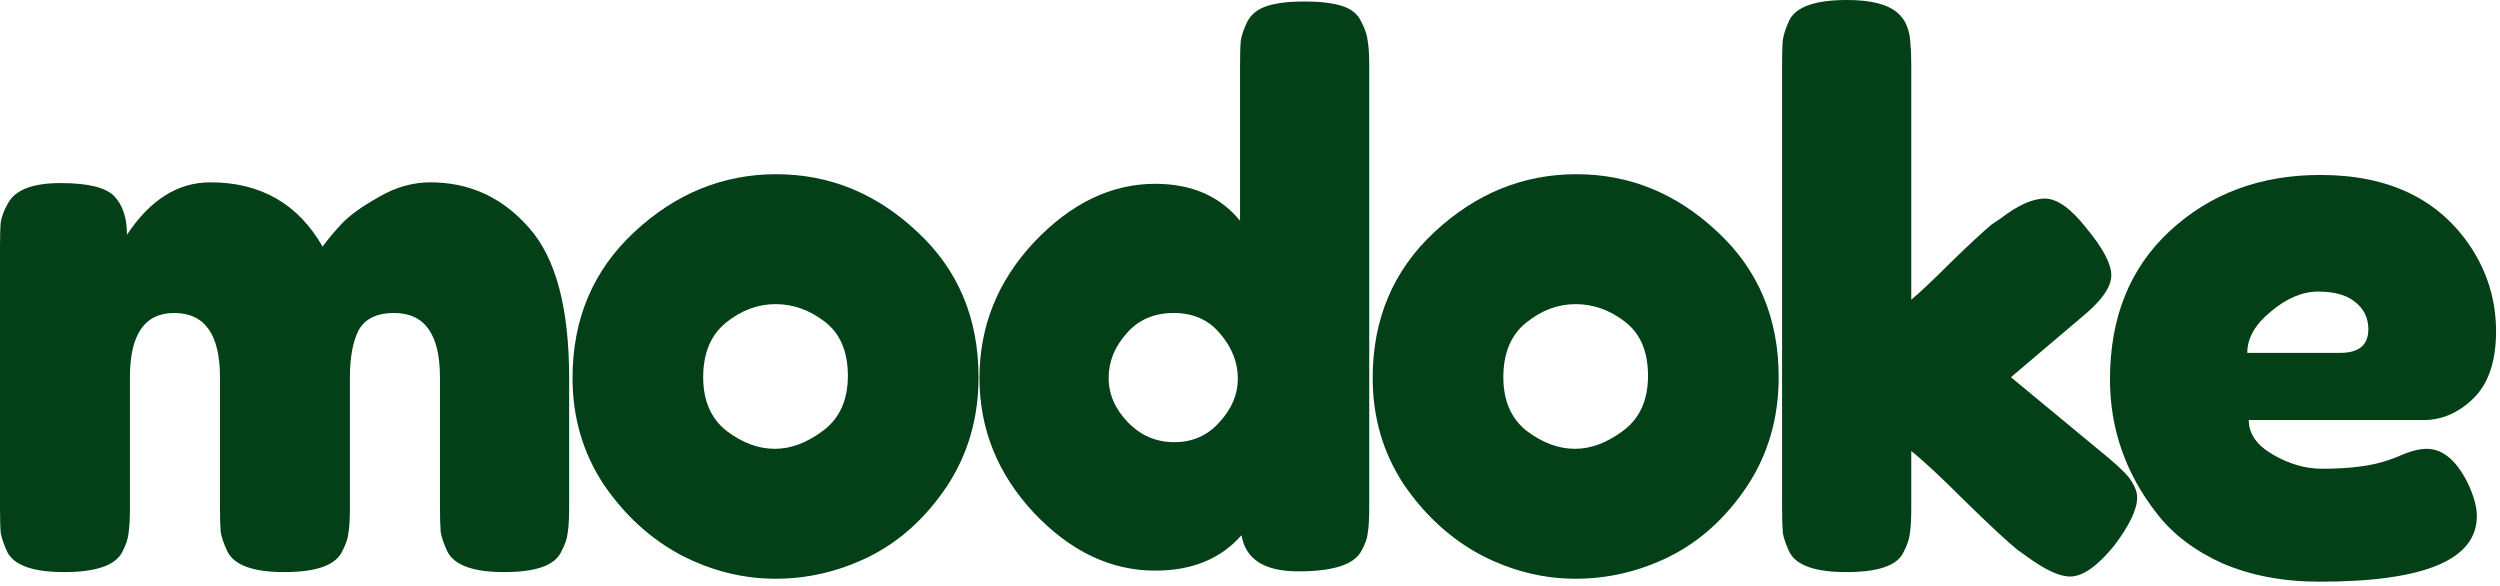
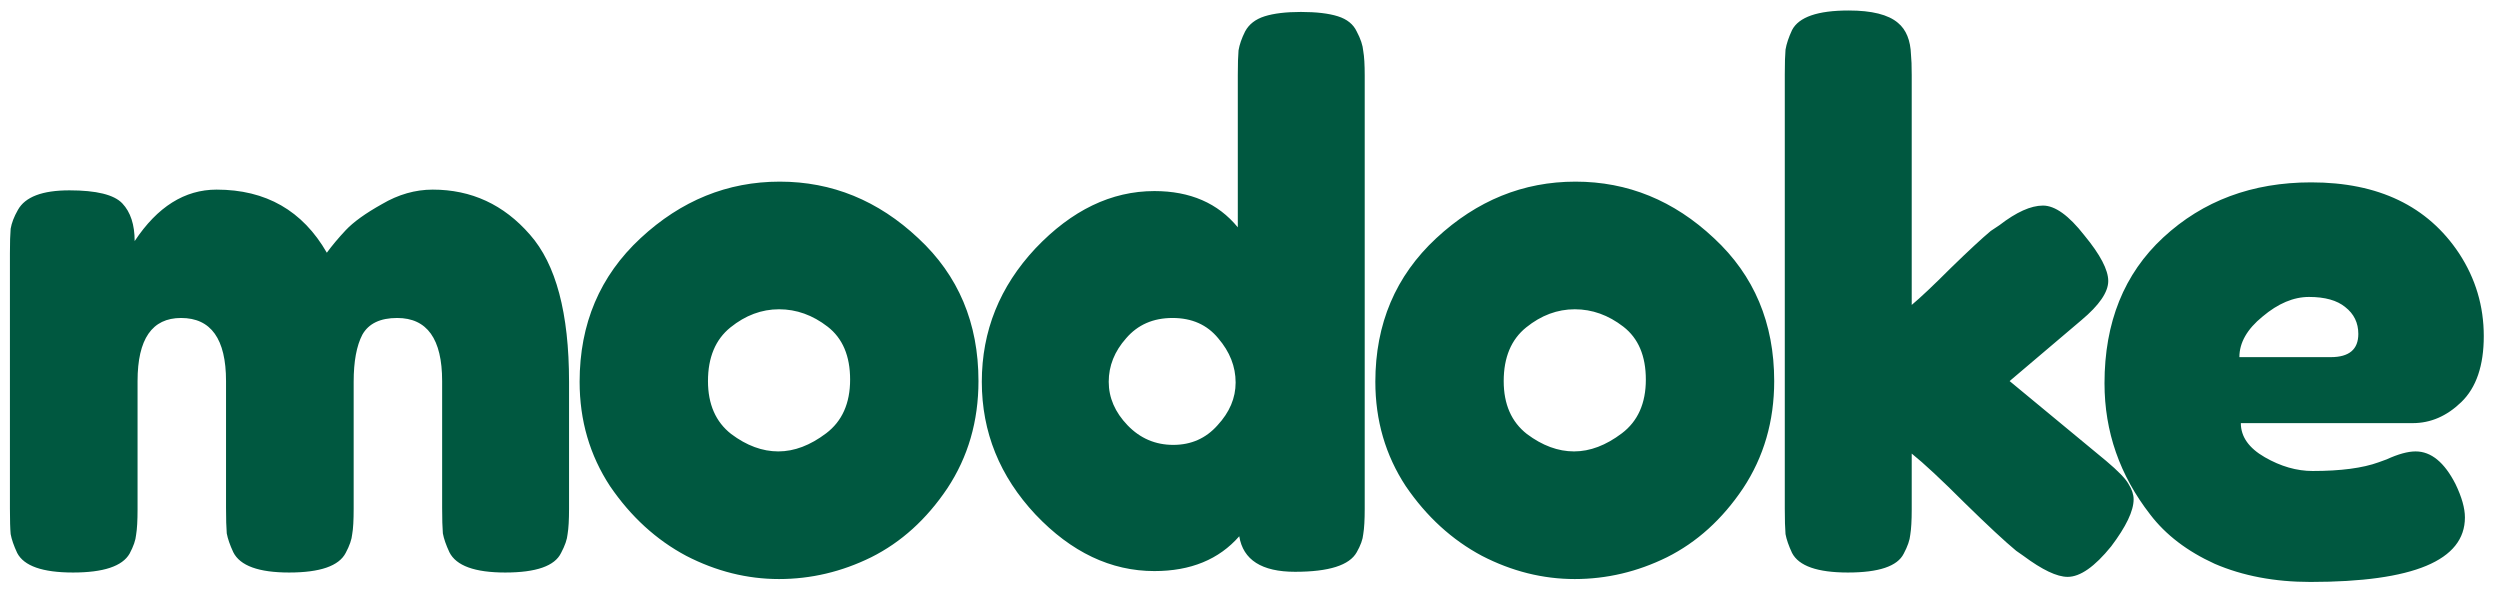
- <svg xmlns="http://www.w3.org/2000/svg" width="508" height="119" viewBox="0 0 508 119" fill="none">
-   <path d="M25.8 47.7C30.5 40.6 36.15 37.05 42.75 37.05C52.95 37.05 60.55 41.4 65.55 50.1C66.65 48.6 67.95 47.05 69.45 45.45C71.05 43.75 73.55 41.95 76.95 40.05C80.35 38.05 83.85 37.05 87.45 37.05C95.45 37.05 102.15 40.15 107.55 46.35C112.95 52.45 115.65 62.6 115.65 76.8V103.05C115.65 105.35 115.55 107.1 115.35 108.3C115.25 109.4 114.8 110.7 114 112.2C112.7 114.9 108.85 116.25 102.45 116.25C96.15 116.25 92.3 114.85 90.9 112.05C90.2 110.55 89.75 109.25 89.55 108.15C89.45 106.95 89.4 105.2 89.4 102.9V76.65C89.4 67.95 86.3 63.6 80.1 63.6C76.6 63.6 74.2 64.75 72.9 67.05C71.7 69.35 71.1 72.6 71.1 76.8V103.05C71.1 105.45 71 107.2 70.8 108.3C70.7 109.4 70.25 110.7 69.45 112.2C68.05 114.9 64.15 116.25 57.75 116.25C51.45 116.25 47.6 114.85 46.2 112.05C45.5 110.55 45.05 109.25 44.85 108.15C44.75 106.95 44.7 105.2 44.7 102.9V76.65C44.7 67.95 41.6 63.6 35.4 63.6C29.4 63.6 26.4 67.95 26.4 76.65V103.2C26.4 105.5 26.3 107.25 26.1 108.45C26 109.55 25.55 110.85 24.75 112.35C23.25 114.95 19.35 116.25 13.05 116.25C6.75 116.25 2.9 114.9 1.5 112.2C0.8 110.7 0.35 109.4 0.15 108.3C0.05 107.2 0 105.45 0 103.05V50.25C0 47.95 0.05 46.25 0.15 45.15C0.35 43.95 0.85 42.65 1.65 41.25C3.15 38.55 6.7 37.2 12.3 37.2C17.9 37.2 21.55 38.1 23.25 39.9C24.95 41.7 25.8 44.3 25.8 47.7Z" fill="#034018" />
-   <path d="M116.338 76.8C116.338 64.8 120.538 54.9 128.938 47.1C137.338 39.3 146.938 35.4 157.738 35.4C168.538 35.4 178.088 39.3 186.388 47.1C194.688 54.8 198.838 64.65 198.838 76.65C198.838 84.95 196.688 92.35 192.388 98.85C188.088 105.25 182.838 110 176.638 113.1C170.538 116.1 164.188 117.6 157.588 117.6C150.988 117.6 144.588 116 138.388 112.8C132.188 109.5 126.938 104.7 122.638 98.4C118.438 92 116.338 84.8 116.338 76.8ZM147.688 87.6C150.888 90 154.138 91.2 157.438 91.2C160.738 91.2 164.038 89.95 167.338 87.45C170.638 84.95 172.288 81.25 172.288 76.35C172.288 71.45 170.738 67.8 167.638 65.4C164.538 63 161.188 61.8 157.588 61.8C153.988 61.8 150.638 63.05 147.538 65.55C144.438 68.05 142.888 71.75 142.888 76.65C142.888 81.45 144.488 85.1 147.688 87.6Z" fill="#034018" />
-   <path d="M253.479 4.35C254.279 2.85 255.629 1.8 257.529 1.2C259.429 0.6 261.929 0.3 265.029 0.3C268.229 0.3 270.779 0.6 272.679 1.2C274.579 1.8 275.879 2.85 276.579 4.35C277.379 5.85 277.829 7.2 277.929 8.4C278.129 9.5 278.229 11.2 278.229 13.5V103.05C278.229 105.35 278.129 107.1 277.929 108.3C277.829 109.4 277.379 110.65 276.579 112.05C275.079 114.75 270.829 116.1 263.829 116.1C256.929 116.1 253.079 113.65 252.279 108.75C248.079 113.55 242.229 115.95 234.729 115.95C225.729 115.95 217.529 112.05 210.129 104.25C202.729 96.35 199.029 87.2 199.029 76.8C199.029 66.3 202.729 57.1 210.129 49.2C217.629 41.3 225.829 37.35 234.729 37.35C242.129 37.35 247.879 39.85 251.979 44.85V13.35C251.979 11.05 252.029 9.35 252.129 8.25C252.329 7.05 252.779 5.75 253.479 4.35ZM229.179 85.8C231.779 88.5 234.929 89.85 238.629 89.85C242.329 89.85 245.379 88.5 247.779 85.8C250.279 83.1 251.529 80.15 251.529 76.95C251.529 73.65 250.329 70.6 247.929 67.8C245.629 65 242.479 63.6 238.479 63.6C234.479 63.6 231.279 65 228.879 67.8C226.479 70.5 225.279 73.5 225.279 76.8C225.279 80.1 226.579 83.1 229.179 85.8Z" fill="#034018" />
-   <path d="M278.928 76.8C278.928 64.8 283.128 54.9 291.528 47.1C299.928 39.3 309.528 35.4 320.328 35.4C331.128 35.4 340.678 39.3 348.978 47.1C357.278 54.8 361.428 64.65 361.428 76.65C361.428 84.95 359.278 92.35 354.978 98.85C350.678 105.25 345.428 110 339.228 113.1C333.128 116.1 326.778 117.6 320.178 117.6C313.578 117.6 307.178 116 300.978 112.8C294.778 109.5 289.528 104.7 285.228 98.4C281.028 92 278.928 84.8 278.928 76.8ZM310.278 87.6C313.478 90 316.728 91.2 320.028 91.2C323.328 91.2 326.628 89.95 329.928 87.45C333.228 84.95 334.878 81.25 334.878 76.35C334.878 71.45 333.328 67.8 330.228 65.4C327.128 63 323.778 61.8 320.178 61.8C316.578 61.8 313.228 63.05 310.128 65.55C307.028 68.05 305.478 71.75 305.478 76.65C305.478 81.45 307.078 85.1 310.278 87.6Z" fill="#034018" />
-   <path d="M408.619 76.65L428.569 93.15C431.069 95.25 432.619 96.85 433.219 97.95C433.919 99.05 434.269 100.1 434.269 101.1C434.269 103.5 432.719 106.75 429.619 110.85C426.219 115.05 423.219 117.15 420.619 117.15C418.419 117.15 415.369 115.7 411.469 112.8L409.969 111.75C407.669 109.85 404.119 106.55 399.319 101.85C394.519 97.05 390.869 93.65 388.369 91.65V103.2C388.369 105.5 388.269 107.25 388.069 108.45C387.969 109.55 387.519 110.85 386.719 112.35C385.419 114.95 381.569 116.25 375.169 116.25C368.869 116.25 365.019 114.9 363.619 112.2C362.919 110.7 362.469 109.4 362.269 108.3C362.169 107.1 362.119 105.35 362.119 103.05V13.2C362.119 10.9 362.169 9.2 362.269 8.1C362.469 6.9 362.919 5.55 363.619 4.05C365.019 1.35 368.919 0 375.319 0C380.119 0 383.519 0.85 385.519 2.55C387.219 3.95 388.119 6.15 388.219 9.15C388.319 10.05 388.369 11.45 388.369 13.35V60.9C390.169 59.4 392.869 56.85 396.469 53.25C400.169 49.65 402.919 47.1 404.719 45.6L406.519 44.4C410.019 41.7 413.019 40.35 415.519 40.35C418.019 40.35 420.869 42.4 424.069 46.5C427.369 50.5 429.019 53.65 429.019 55.95C429.019 58.25 427.169 60.95 423.469 64.05L408.619 76.65Z" fill="#034018" />
-   <path d="M507.198 67.35C507.198 73.45 505.648 78 502.548 81C499.548 83.9 496.198 85.35 492.498 85.35H456.948C456.948 88.15 458.598 90.5 461.898 92.4C465.198 94.3 468.498 95.25 471.798 95.25C477.598 95.25 482.148 94.65 485.448 93.45L487.098 92.85C489.498 91.75 491.498 91.2 493.098 91.2C496.298 91.2 499.048 93.45 501.348 97.95C502.648 100.65 503.298 102.95 503.298 104.85C503.298 113.75 492.648 118.2 471.348 118.2C463.948 118.2 457.348 116.95 451.548 114.45C445.848 111.85 441.398 108.45 438.198 104.25C431.898 96.15 428.748 87.1 428.748 77.1C428.748 64.5 432.798 54.45 440.898 46.95C449.098 39.35 459.298 35.55 471.498 35.55C485.398 35.55 495.598 40.45 502.098 50.25C505.498 55.45 507.198 61.15 507.198 67.35ZM475.548 71.7C479.348 71.7 481.248 70.1 481.248 66.9C481.248 64.6 480.348 62.75 478.548 61.35C476.848 59.95 474.348 59.25 471.048 59.25C467.848 59.25 464.648 60.6 461.448 63.3C458.248 65.9 456.648 68.7 456.648 71.7H475.548Z" fill="#034018" />
+ <svg xmlns="http://www.w3.org/2000/svg" width="131" height="31" viewBox="0 0 131 31" fill="none">
+   <path d="M7.056 12.634C8.247 10.835 9.678 9.936 11.35 9.936C13.934 9.936 15.859 11.038 17.126 13.242C17.405 12.862 17.734 12.469 18.114 12.064C18.519 11.633 19.153 11.177 20.014 10.696C20.875 10.189 21.762 9.936 22.674 9.936C24.701 9.936 26.398 10.721 27.766 12.292C29.134 13.837 29.818 16.409 29.818 20.006V26.656C29.818 27.239 29.793 27.682 29.742 27.986C29.717 28.265 29.603 28.594 29.4 28.974C29.071 29.658 28.095 30 26.474 30C24.878 30 23.903 29.645 23.548 28.936C23.371 28.556 23.257 28.227 23.206 27.948C23.181 27.644 23.168 27.201 23.168 26.618V19.968C23.168 17.764 22.383 16.662 20.812 16.662C19.925 16.662 19.317 16.953 18.988 17.536C18.684 18.119 18.532 18.942 18.532 20.006V26.656C18.532 27.264 18.507 27.707 18.456 27.986C18.431 28.265 18.317 28.594 18.114 28.974C17.759 29.658 16.771 30 15.15 30C13.554 30 12.579 29.645 12.224 28.936C12.047 28.556 11.933 28.227 11.882 27.948C11.857 27.644 11.844 27.201 11.844 26.618V19.968C11.844 17.764 11.059 16.662 9.488 16.662C7.968 16.662 7.208 17.764 7.208 19.968V26.694C7.208 27.277 7.183 27.72 7.132 28.024C7.107 28.303 6.993 28.632 6.79 29.012C6.41 29.671 5.422 30 3.826 30C2.23 30 1.255 29.658 0.9 28.974C0.723 28.594 0.609 28.265 0.558 27.986C0.533 27.707 0.52 27.264 0.52 26.656V13.28C0.52 12.697 0.533 12.267 0.558 11.988C0.609 11.684 0.735 11.355 0.938 11C1.318 10.316 2.217 9.974 3.636 9.974C5.055 9.974 5.979 10.202 6.41 10.658C6.841 11.114 7.056 11.773 7.056 12.634ZM30.372 20.006C30.372 16.966 31.436 14.458 33.564 12.482C35.692 10.506 38.124 9.518 40.86 9.518C43.596 9.518 46.016 10.506 48.118 12.482C50.221 14.433 51.272 16.928 51.272 19.968C51.272 22.071 50.728 23.945 49.638 25.592C48.549 27.213 47.219 28.417 45.648 29.202C44.103 29.962 42.494 30.342 40.822 30.342C39.15 30.342 37.529 29.937 35.958 29.126C34.388 28.29 33.058 27.074 31.968 25.478C30.904 23.857 30.372 22.033 30.372 20.006ZM38.314 22.742C39.125 23.35 39.948 23.654 40.784 23.654C41.62 23.654 42.456 23.337 43.292 22.704C44.128 22.071 44.546 21.133 44.546 19.892C44.546 18.651 44.154 17.726 43.368 17.118C42.583 16.51 41.734 16.206 40.822 16.206C39.91 16.206 39.062 16.523 38.276 17.156C37.491 17.789 37.098 18.727 37.098 19.968C37.098 21.184 37.504 22.109 38.314 22.742ZM65.241 1.652C65.444 1.272 65.786 1.006 66.267 0.854C66.749 0.702 67.382 0.626 68.167 0.626C68.978 0.626 69.624 0.702 70.105 0.854C70.587 1.006 70.916 1.272 71.093 1.652C71.296 2.032 71.41 2.374 71.435 2.678C71.486 2.957 71.511 3.387 71.511 3.97V26.656C71.511 27.239 71.486 27.682 71.435 27.986C71.41 28.265 71.296 28.581 71.093 28.936C70.713 29.62 69.637 29.962 67.863 29.962C66.115 29.962 65.14 29.341 64.937 28.1C63.873 29.316 62.391 29.924 60.491 29.924C58.211 29.924 56.134 28.936 54.259 26.96C52.385 24.959 51.447 22.641 51.447 20.006C51.447 17.346 52.385 15.015 54.259 13.014C56.159 11.013 58.237 10.012 60.491 10.012C62.366 10.012 63.823 10.645 64.861 11.912V3.932C64.861 3.349 64.874 2.919 64.899 2.64C64.95 2.336 65.064 2.007 65.241 1.652ZM59.085 22.286C59.744 22.97 60.542 23.312 61.479 23.312C62.417 23.312 63.189 22.97 63.797 22.286C64.431 21.602 64.747 20.855 64.747 20.044C64.747 19.208 64.443 18.435 63.835 17.726C63.253 17.017 62.455 16.662 61.441 16.662C60.428 16.662 59.617 17.017 59.009 17.726C58.401 18.41 58.097 19.17 58.097 20.006C58.097 20.842 58.427 21.602 59.085 22.286ZM72.068 20.006C72.068 16.966 73.132 14.458 75.26 12.482C77.388 10.506 79.82 9.518 82.556 9.518C85.292 9.518 87.712 10.506 89.814 12.482C91.917 14.433 92.968 16.928 92.968 19.968C92.968 22.071 92.424 23.945 91.334 25.592C90.245 27.213 88.915 28.417 87.344 29.202C85.799 29.962 84.19 30.342 82.518 30.342C80.846 30.342 79.225 29.937 77.654 29.126C76.084 28.29 74.754 27.074 73.664 25.478C72.6 23.857 72.068 22.033 72.068 20.006ZM80.01 22.742C80.821 23.35 81.644 23.654 82.48 23.654C83.316 23.654 84.152 23.337 84.988 22.704C85.824 22.071 86.242 21.133 86.242 19.892C86.242 18.651 85.85 17.726 85.064 17.118C84.279 16.51 83.43 16.206 82.518 16.206C81.606 16.206 80.758 16.523 79.972 17.156C79.187 17.789 78.794 18.727 78.794 19.968C78.794 21.184 79.2 22.109 80.01 22.742ZM105.304 19.968L110.358 24.148C110.991 24.68 111.384 25.085 111.536 25.364C111.713 25.643 111.802 25.909 111.802 26.162C111.802 26.77 111.409 27.593 110.624 28.632C109.762 29.696 109.002 30.228 108.344 30.228C107.786 30.228 107.014 29.861 106.026 29.126L105.646 28.86C105.063 28.379 104.164 27.543 102.948 26.352C101.732 25.136 100.807 24.275 100.174 23.768V26.694C100.174 27.277 100.148 27.72 100.098 28.024C100.072 28.303 99.958 28.632 99.755 29.012C99.426 29.671 98.451 30 96.829 30C95.234 30 94.258 29.658 93.903 28.974C93.726 28.594 93.612 28.265 93.561 27.986C93.536 27.682 93.523 27.239 93.523 26.656V3.894C93.523 3.311 93.536 2.881 93.561 2.602C93.612 2.298 93.726 1.956 93.903 1.576C94.258 0.892 95.246 0.55 96.868 0.55C98.084 0.55 98.945 0.765 99.451 1.196C99.882 1.551 100.11 2.108 100.136 2.868C100.161 3.096 100.174 3.451 100.174 3.932V15.978C100.63 15.598 101.314 14.952 102.226 14.04C103.163 13.128 103.86 12.482 104.316 12.102L104.772 11.798C105.658 11.114 106.418 10.772 107.052 10.772C107.685 10.772 108.407 11.291 109.218 12.33C110.054 13.343 110.472 14.141 110.472 14.724C110.472 15.307 110.003 15.991 109.066 16.776L105.304 19.968ZM130.15 17.612C130.15 19.157 129.758 20.31 128.972 21.07C128.212 21.805 127.364 22.172 126.426 22.172H117.42C117.42 22.881 117.838 23.477 118.674 23.958C119.51 24.439 120.346 24.68 121.182 24.68C122.652 24.68 123.804 24.528 124.64 24.224L125.058 24.072C125.666 23.793 126.173 23.654 126.578 23.654C127.389 23.654 128.086 24.224 128.668 25.364C128.998 26.048 129.162 26.631 129.162 27.112C129.162 29.367 126.464 30.494 121.068 30.494C119.194 30.494 117.522 30.177 116.052 29.544C114.608 28.885 113.481 28.024 112.67 26.96C111.074 24.908 110.276 22.615 110.276 20.082C110.276 16.89 111.302 14.344 113.354 12.444C115.432 10.519 118.016 9.556 121.106 9.556C124.628 9.556 127.212 10.797 128.858 13.28C129.72 14.597 130.15 16.041 130.15 17.612ZM122.132 18.714C123.095 18.714 123.576 18.309 123.576 17.498C123.576 16.915 123.348 16.447 122.892 16.092C122.462 15.737 121.828 15.56 120.992 15.56C120.182 15.56 119.371 15.902 118.56 16.586C117.75 17.245 117.344 17.954 117.344 18.714H122.132Z" fill="#005840" />
</svg>
